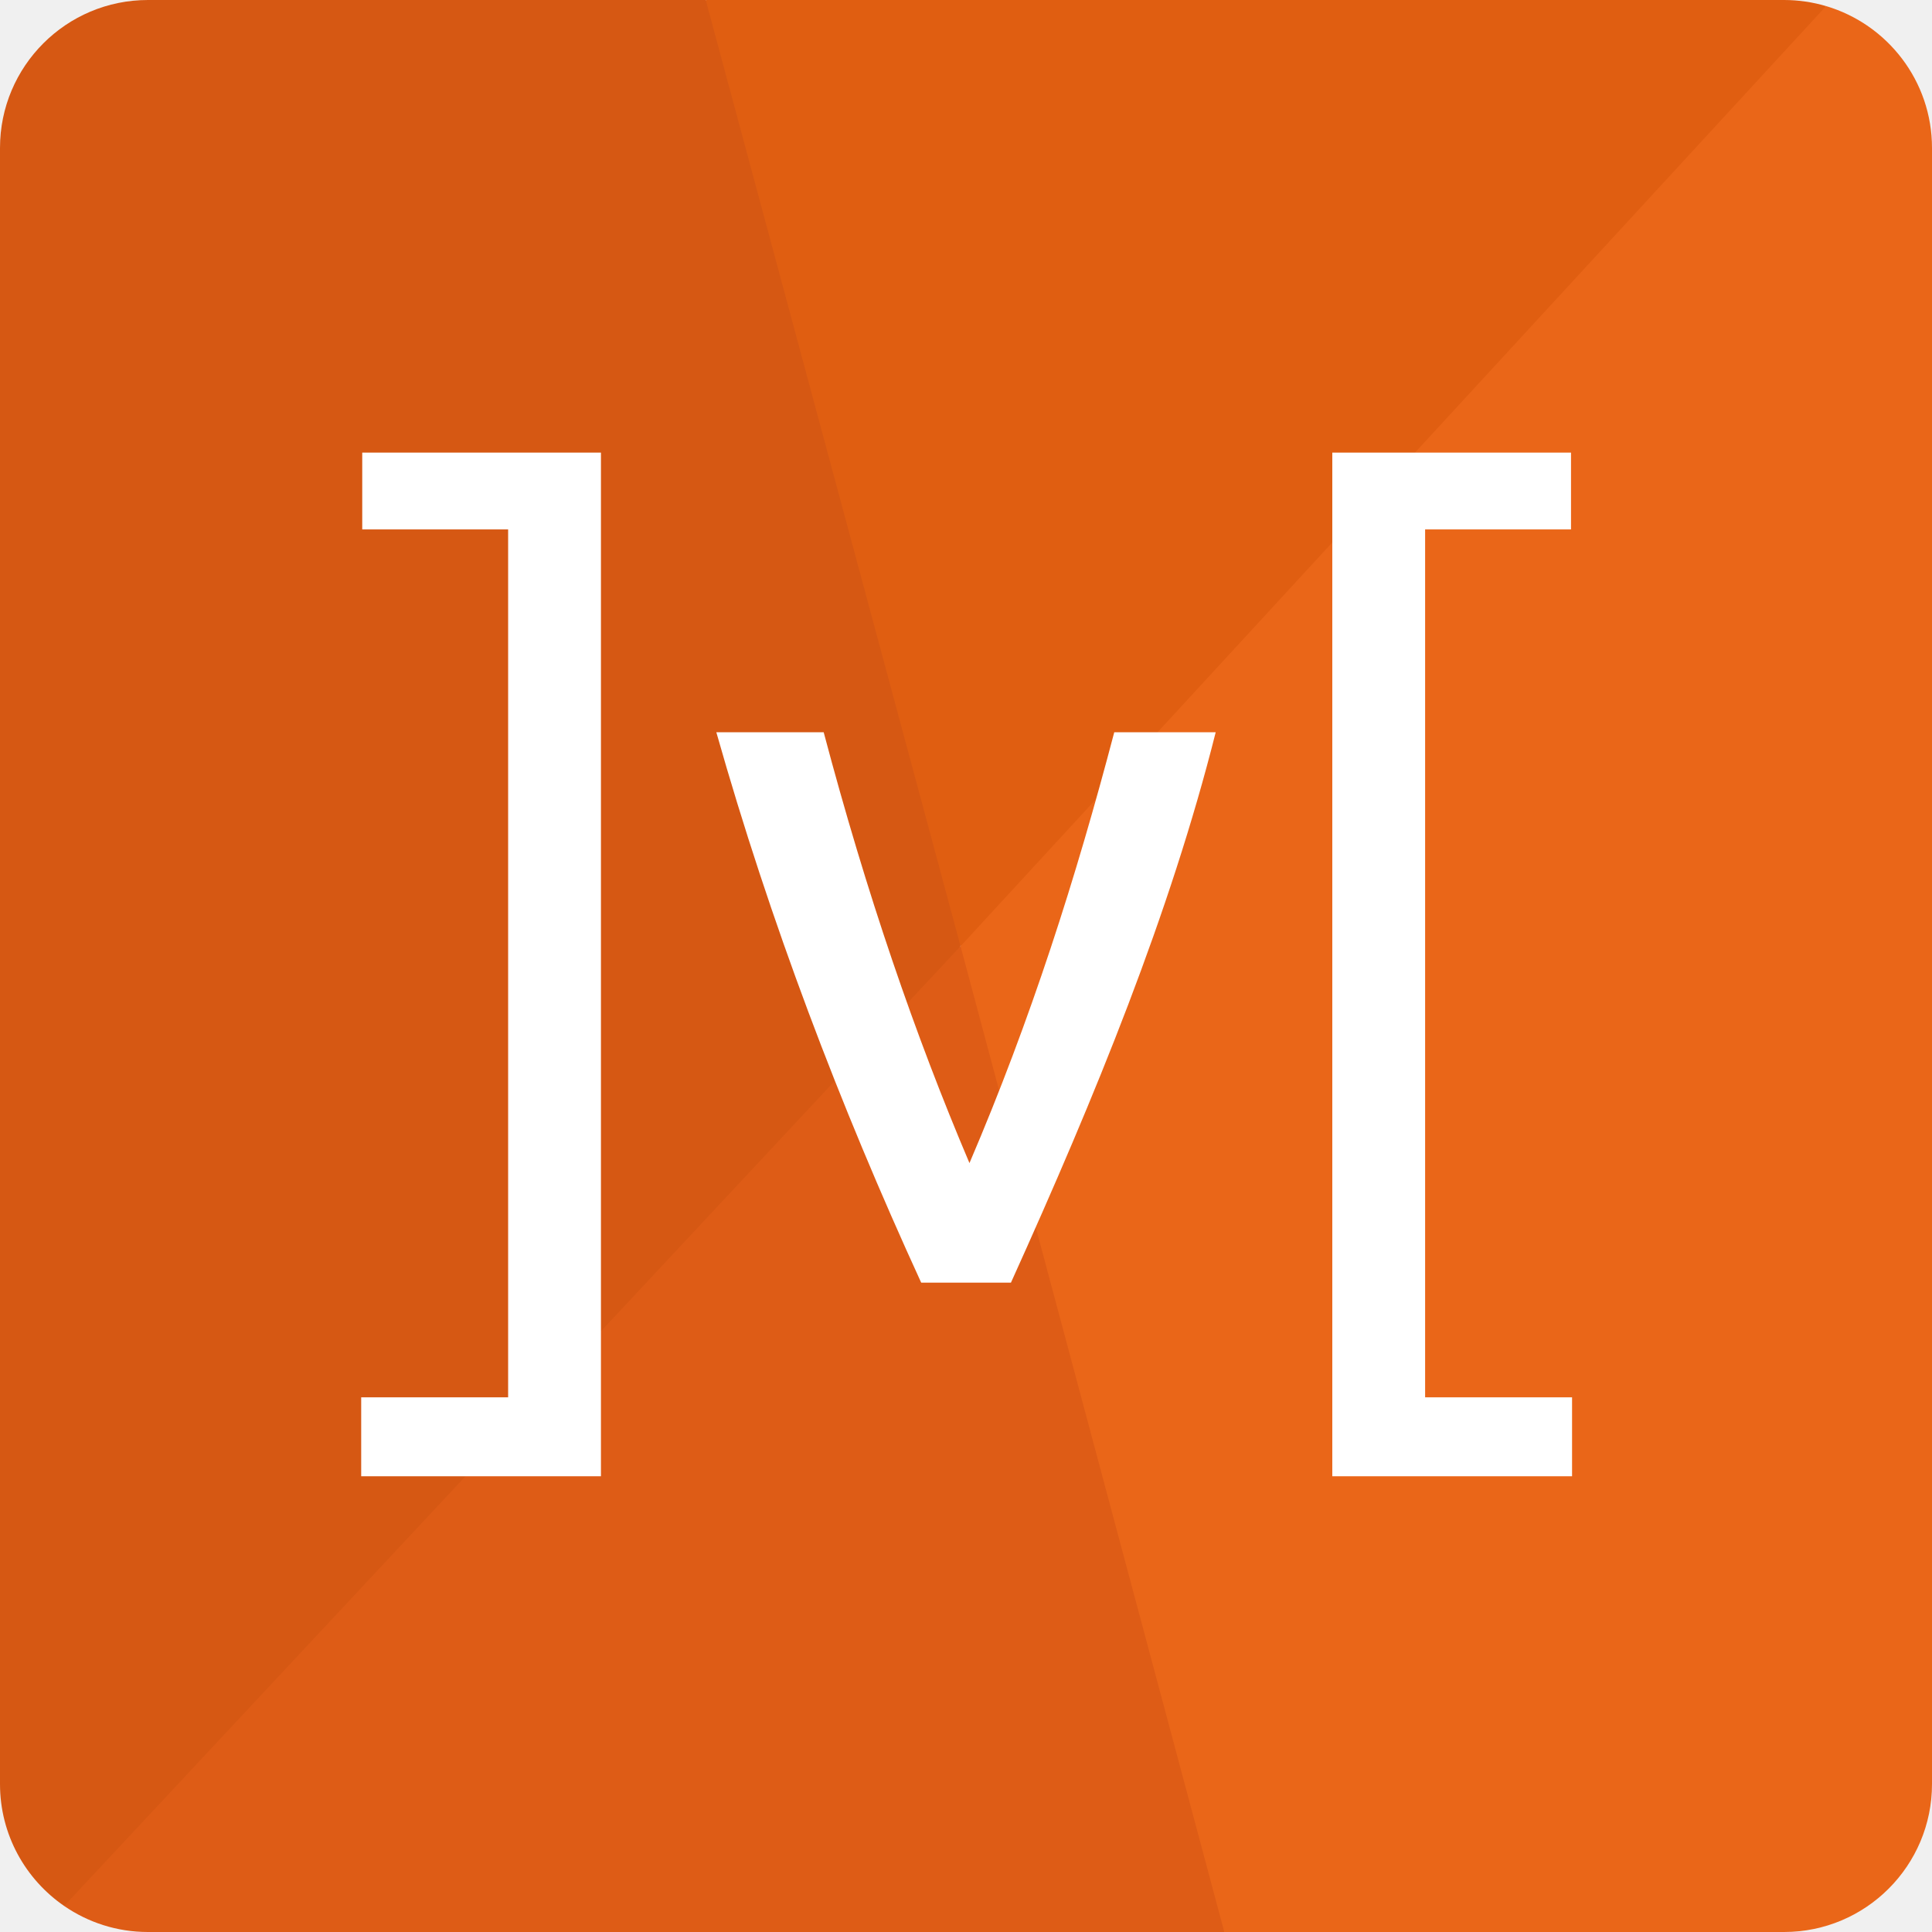
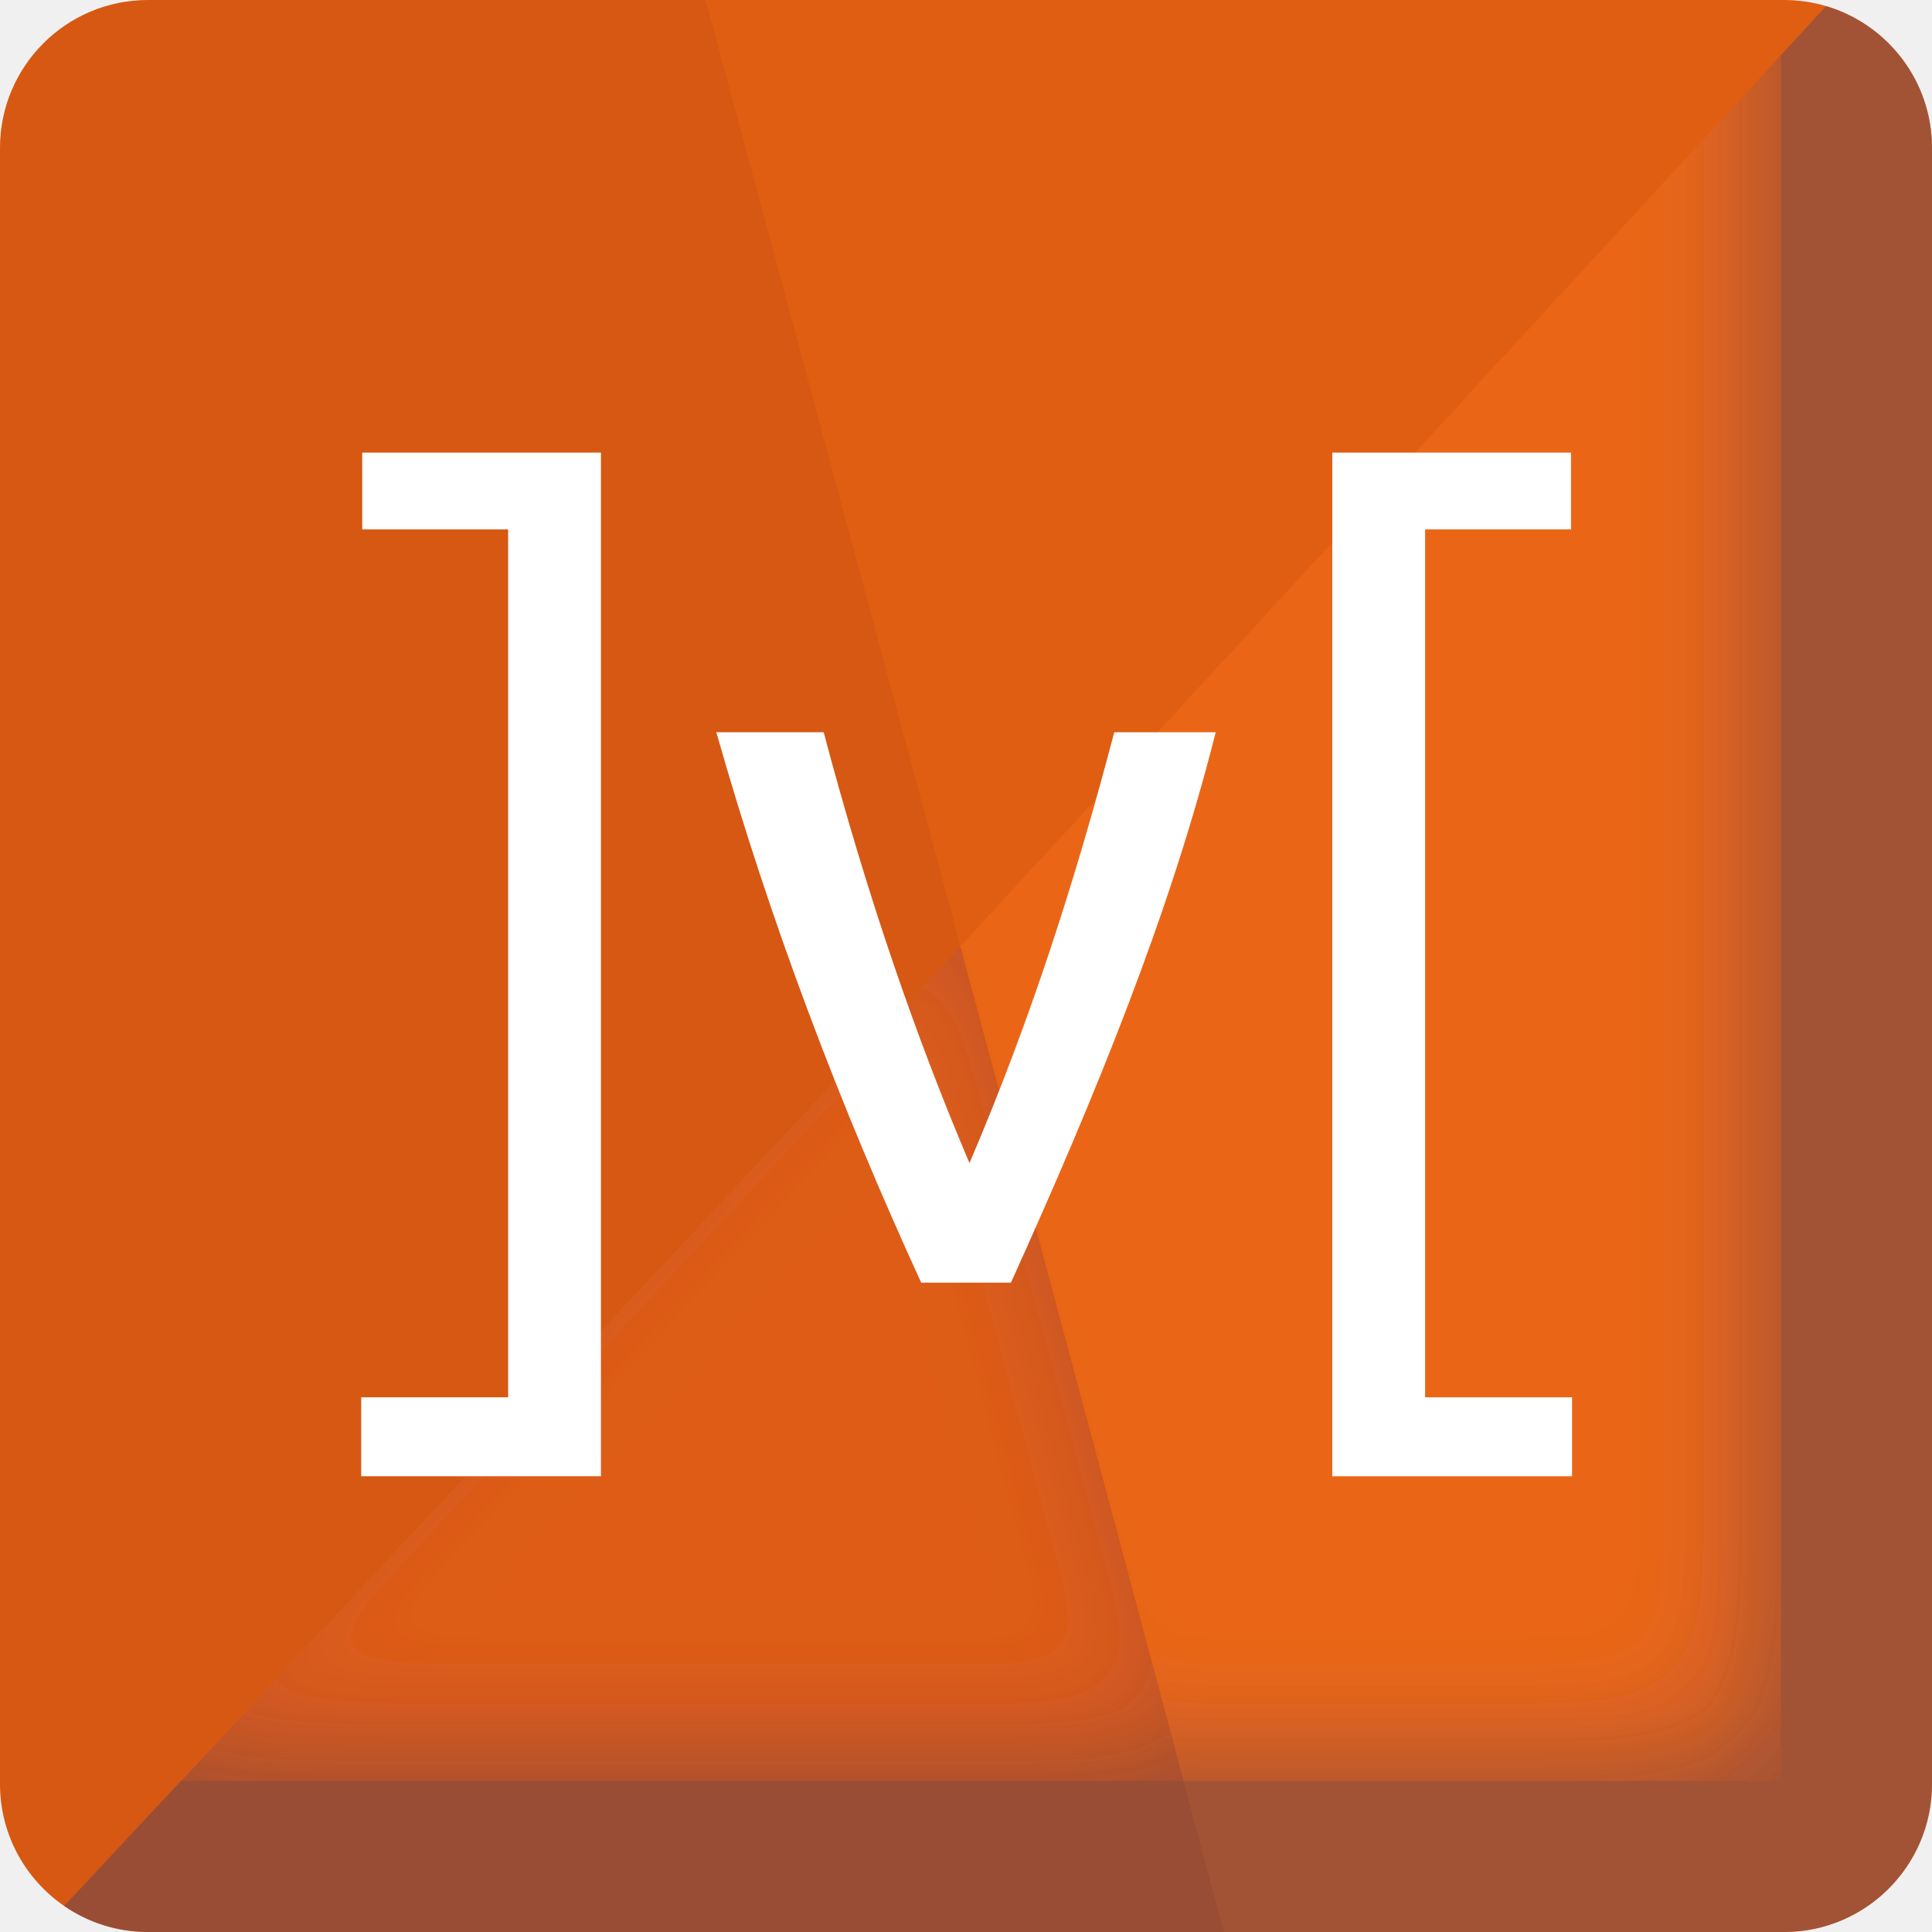
<svg xmlns="http://www.w3.org/2000/svg" width="256px" height="256px" viewBox="0 0 256 256" version="1.1" preserveAspectRatio="xMidYMid">
+   <defs>
+     <filter id="innershadow" x0="-50%" y0="-50%" width="200%" height="200%">
+       <feGaussianBlur in="SourceAlpha" stdDeviation="10" result="blur" />
+       <feOffset dy="-20" dx="-20" />
+       <feComposite in2="SourceAlpha" operator="arithmetic" k2="-1" k3="1" result="shadowDiff" />
+       <feFlood flood-color="#444444" flood-opacity="0.6" />
+       <feComposite in2="shadowDiff" operator="in" />
+       <feComposite in2="SourceGraphic" operator="over" result="firstfilter" />
+     </filter>
+     <filter id="innershadow2" x0="-50%" y0="-50%" width="200%" height="200%">
+       <feGaussianBlur in="SourceAlpha" stdDeviation="10" result="blur" />
+       <feOffset dy="-20" dx="1" />
+       <feComposite in2="SourceAlpha" operator="arithmetic" k2="-1" k3="1" result="shadowDiff" />
+       <feFlood flood-color="#444444" flood-opacity="0.6" />
+       <feComposite in2="shadowDiff" operator="in" />
+       <feComposite in2="SourceGraphic" operator="over" result="firstfilter" />
+     </filter>
+   </defs>
  <g>
-     <path d="M256,236.394 L256,19.607 C256,10.713 250.077,3.208 241.963,0.807 L232.748,6.321 L130.483,115.358 L127.277,125.379 L125.404,134.998 L157.293,254.178 L162.227,256 L236.394,256 C247.222,256 256,247.222 256,236.394" fill="#EA6618" />
+     <path filter="url(#innershadow)" d="M256,236.394 L256,19.607 C256,10.713 250.077,3.208 241.963,0.807 L232.748,6.321 L130.483,115.358 L127.277,125.379 L125.404,134.998 L157.293,254.178 L162.227,256 L236.394,256 C247.222,256 256,247.222 256,236.394" fill="#EA6618" />
    <path d="M0,19.606 L0,236.393 C0,243.098 3.367,249.013 8.499,252.548 L14.787,249.537 L123.033,133.644 L127.277,125.379 L127.436,117.39 L97.975,5.305 L93.514,0 L19.606,0 C8.778,0 0,8.778 0,19.606" fill="#d65813" />
    <path d="M127.277,125.379 L241.963,0.807 C240.197,0.285 238.329,0 236.394,0 L93.514,0 L127.277,125.379 Z" fill="#e05e11" />
-     <path d="M19.606,256 L162.228,256 L127.277,125.379 L8.499,252.548 C11.657,254.724 15.482,256 19.606,256" fill="#de5c16" />
+     <path filter="url(#innershadow2)" d="M19.606,256 L162.228,256 L127.277,125.379 L8.499,252.548 C11.657,254.724 15.482,256 19.606,256" fill="#de5c16" />
    <path d="M94.918,97.029 L109.143,97.029 C114.811,118.416 121.262,137.182 128.459,154.115 C136.611,135.064 142.586,116.285 147.644,97.029 L161.086,97.029 C155.066,120.955 145.218,145.069 133.954,169.959 L122.064,169.959 C111.245,146.373 102.033,122.122 94.918,97.029 Z M47.998,59.975 L79.629,59.975 L79.629,195.612 L47.859,195.612 L47.859,185.156 L67.33,185.156 L67.33,70.152 L47.998,70.152 L47.998,59.975 Z M208.167,70.152 L188.835,70.152 L188.835,185.156 L208.306,185.156 L208.306,195.612 L176.536,195.612 L176.536,59.975 L208.167,59.975 L208.167,70.152 Z" fill="#FFFFFF" />
  </g>
</svg>
